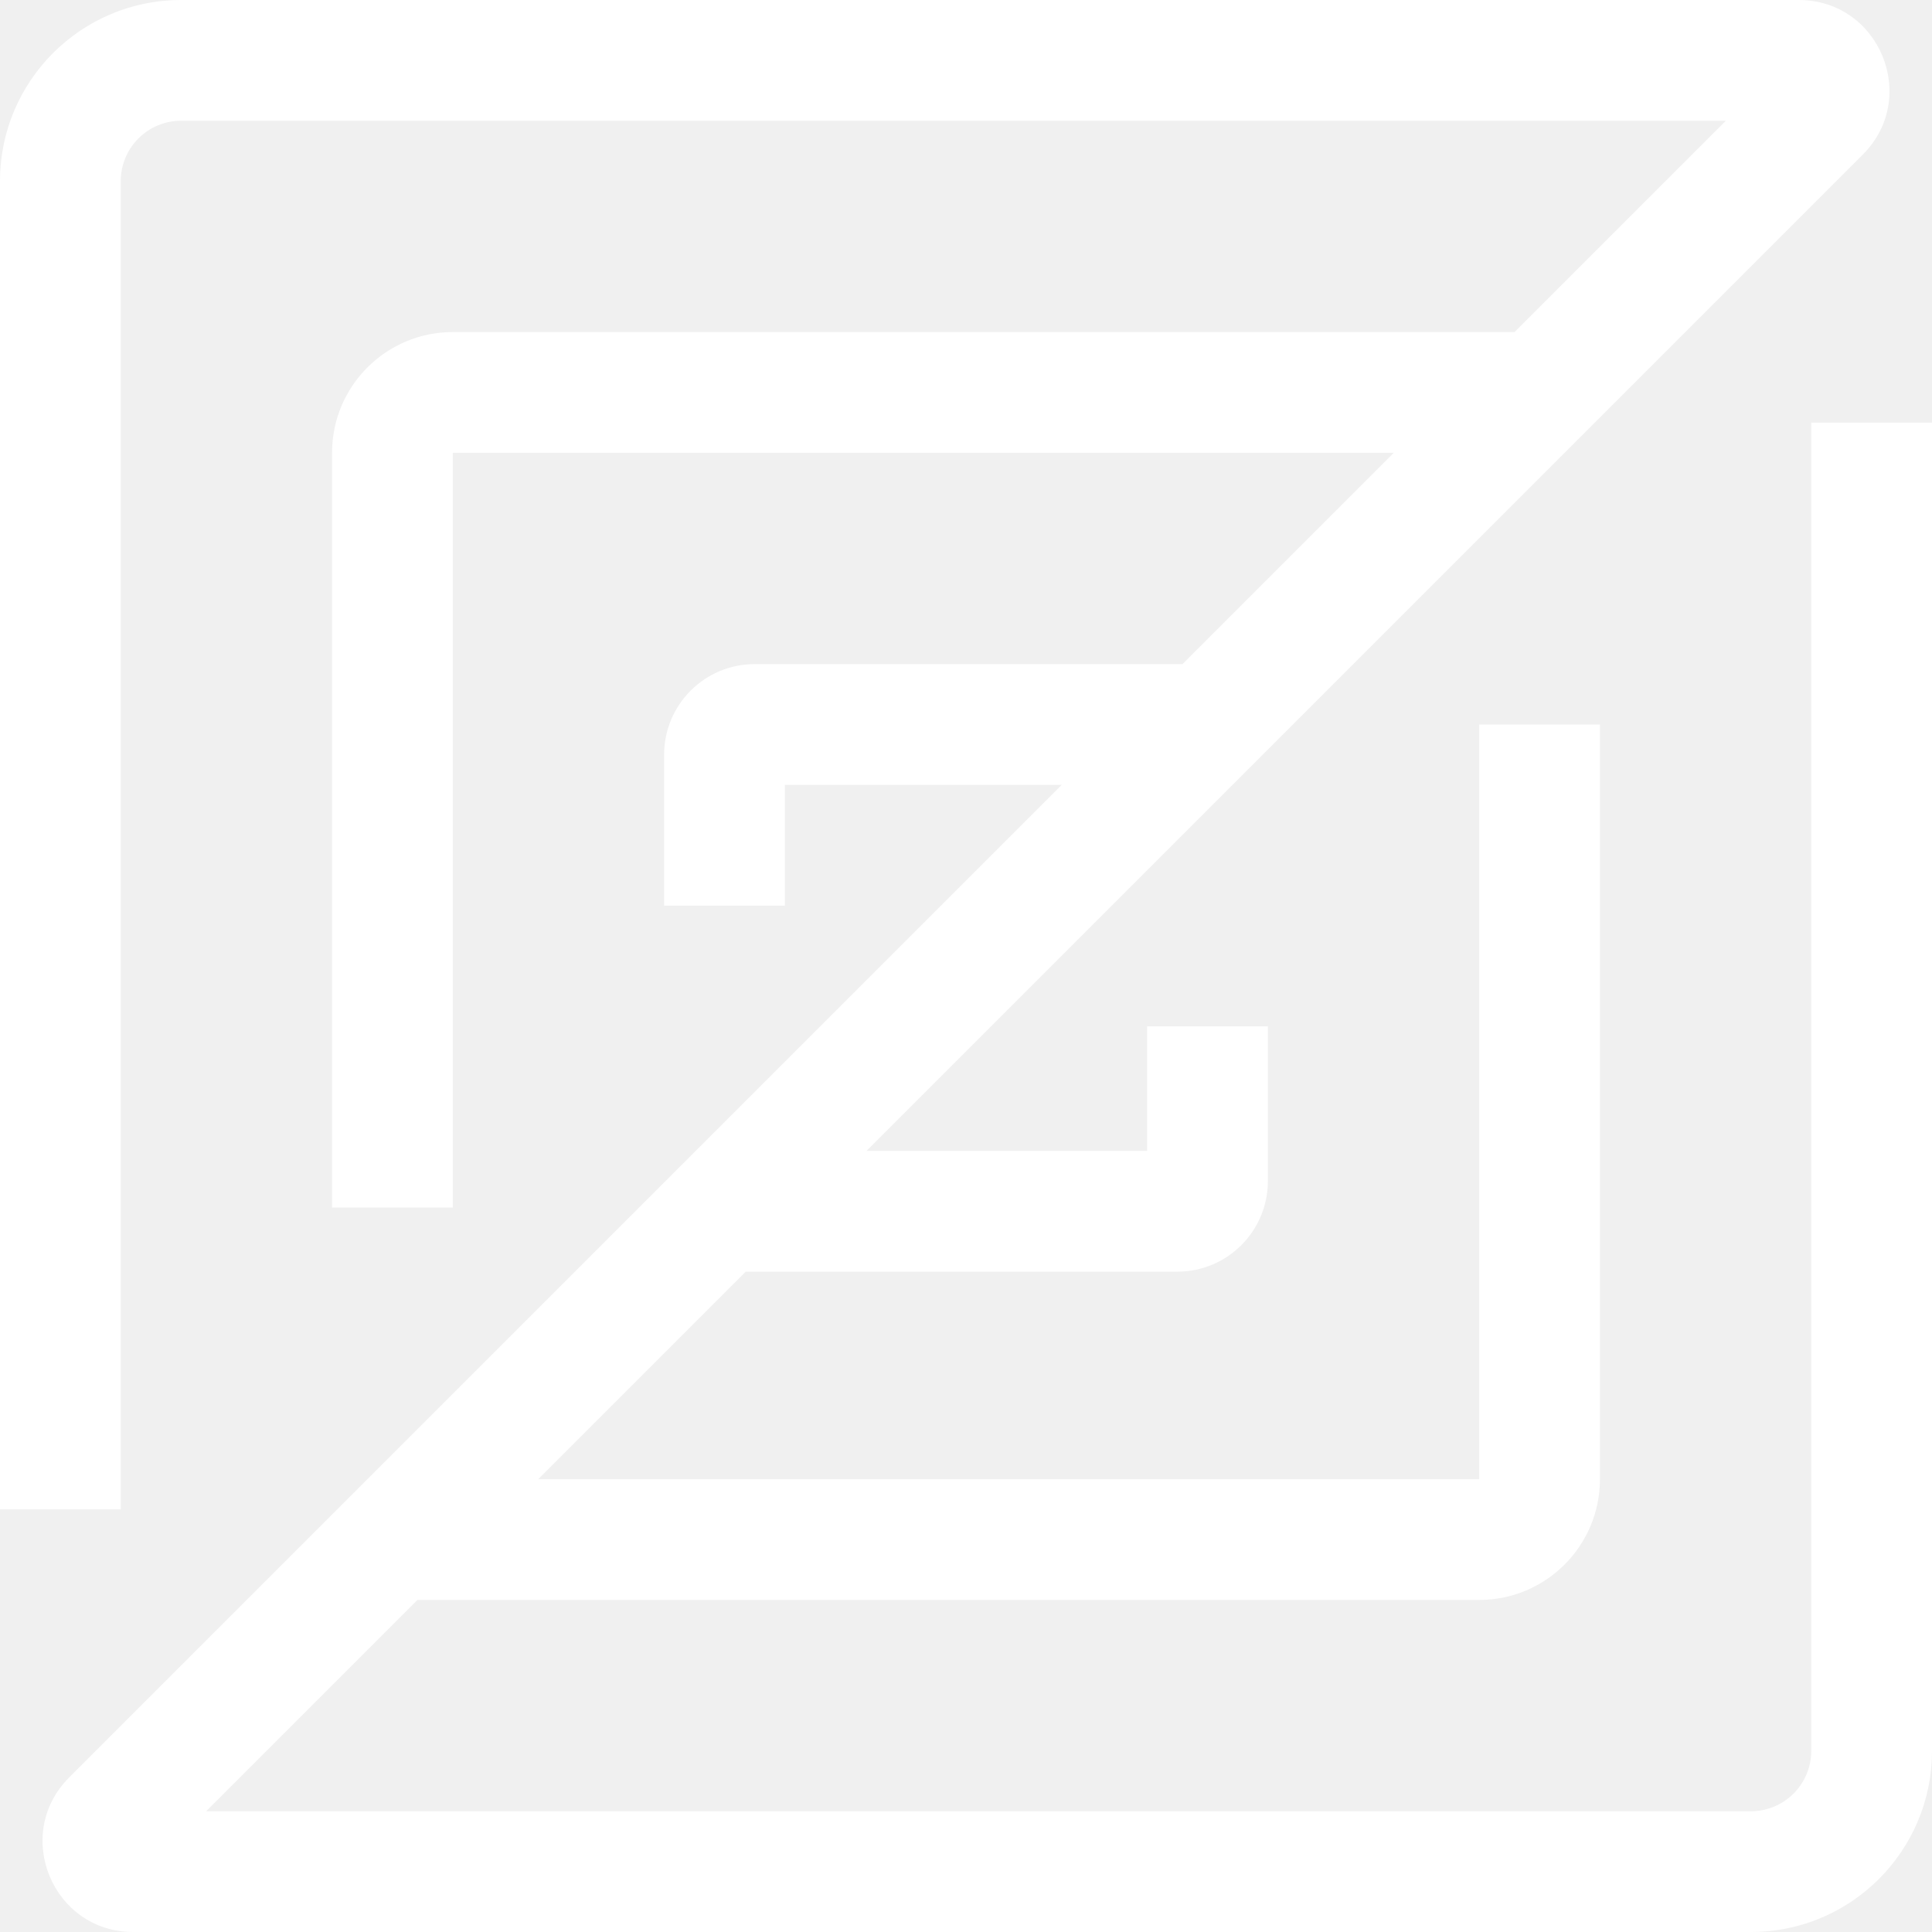
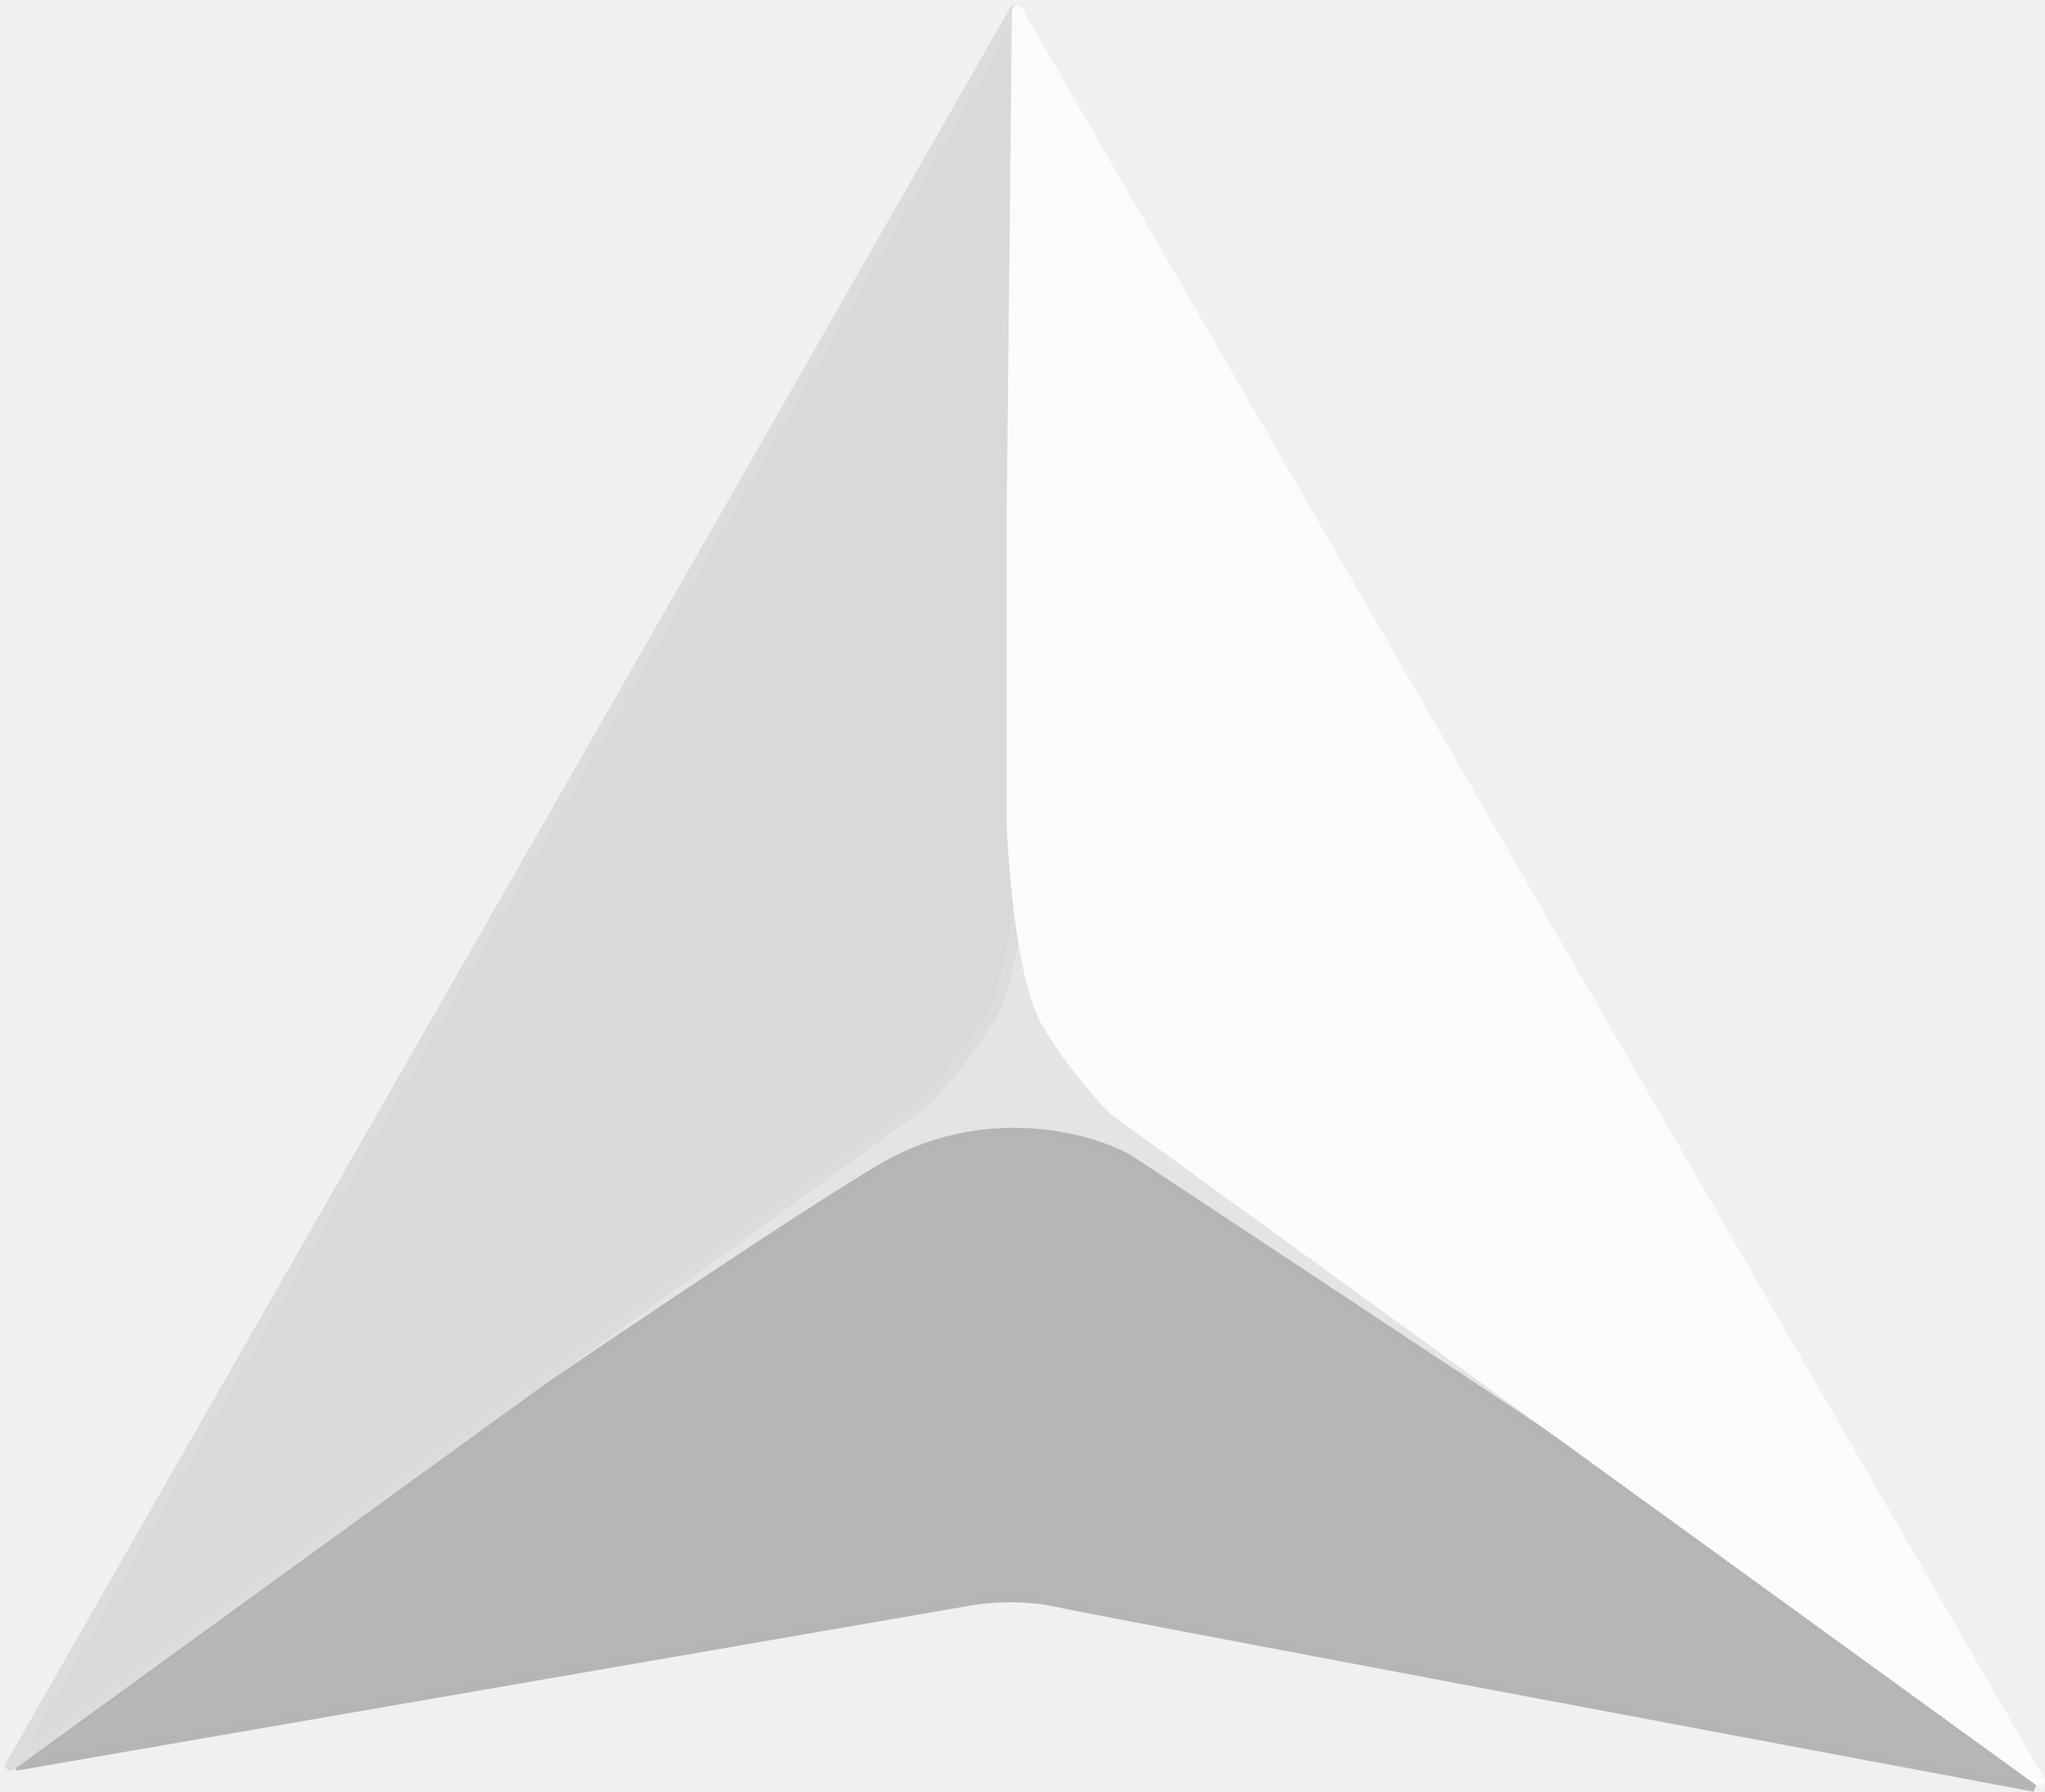
- <svg xmlns="http://www.w3.org/2000/svg" width="96" height="96" viewBox="0 0 96 96" fill="none">
-   <path fill-rule="evenodd" clip-rule="evenodd" d="M9 6C7.343 6 6 7.343 6 9V75H0V9C0 4.029 4.029 0 9 0H89.379C93.388 0 95.395 4.847 92.561 7.682L43.055 57.188H57V51H63V58.688C63 61.173 60.985 63.188 58.5 63.188H37.055L26.743 73.5H73.5V36H79.5V73.5C79.5 76.814 76.814 79.5 73.5 79.5H20.743L10.243 90H87C88.657 90 90 88.657 90 87V21H96V87C96 91.971 91.971 96 87 96H6.621C2.612 96 0.605 91.153 3.439 88.318L52.757 39H39V45H33V37.5C33 35.015 35.015 33 37.5 33H58.757L69.257 22.5H22.5V60H16.5V22.5C16.5 19.186 19.186 16.5 22.5 16.5H75.257L85.757 6H9Z" fill="white" />
+ <svg xmlns="http://www.w3.org/2000/svg" width="194" height="170" viewBox="0 0 194 170" fill="none">
+   <rect x="50" y="89" width="95" height="60" fill="#E5E3E4" />
+   <path d="M157.147 143.179L193 169.5C163.532 163.976 103.711 152.733 100.175 151.953C96.638 151.173 92.808 151.628 91.334 151.953L1.5 167.5L32.398 145.129C45.331 136.193 73.653 116.858 83.476 111.009C93.299 105.16 103.285 107.922 107.051 110.034L157.147 143.179Z" fill="#B8B7B6" stroke="#B5B5B4" />
+   <path d="M1 167.5L96.25 1L97.296 47.803V77.47C97.12 82.135 96.238 92.397 94.122 96.129C92.005 99.861 89.007 103.282 87.772 104.526L1 167.5Z" fill="#D9D9D9" stroke="#DDDCDB" stroke-linejoin="round" />
+   <path d="M193.5 169L96.5 1L96 48.443V78.199C96.18 82.878 97.077 93.171 99.231 96.914C101.385 100.657 104.436 104.088 105.692 105.336L193.5 169Z" fill="#FCFBFB" stroke="#FBFBFA" stroke-linejoin="round" />
</svg>
